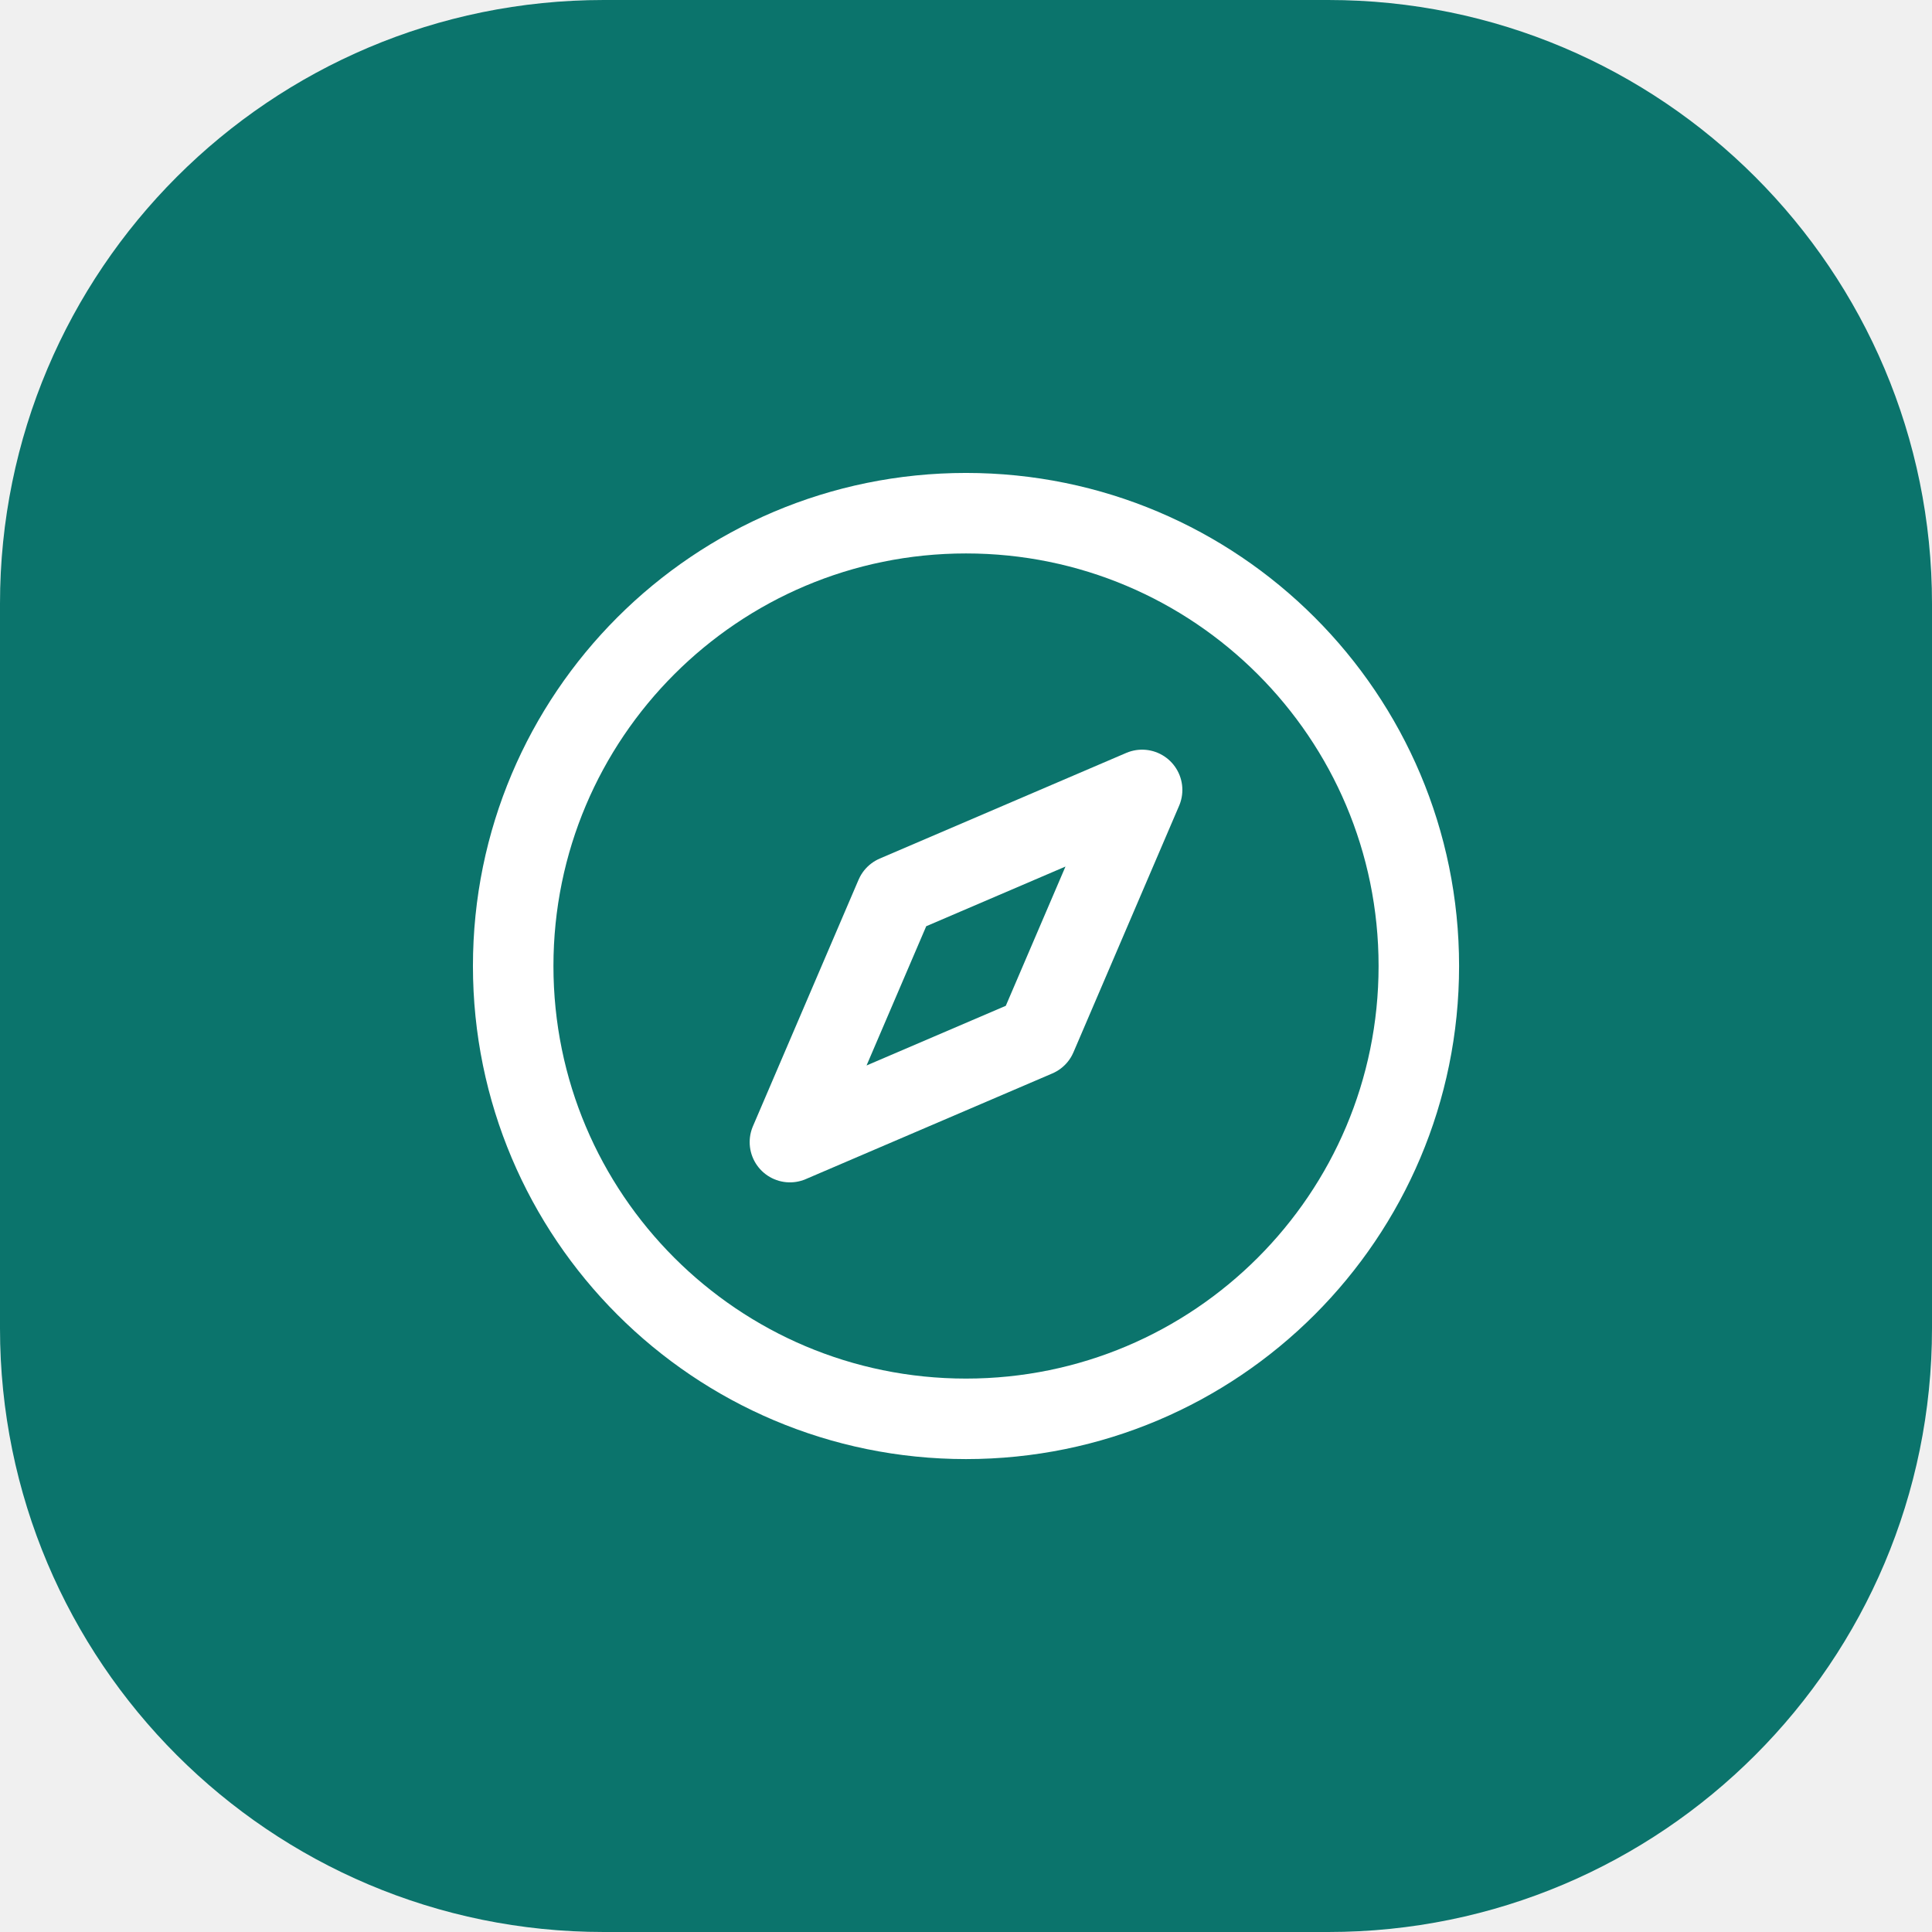
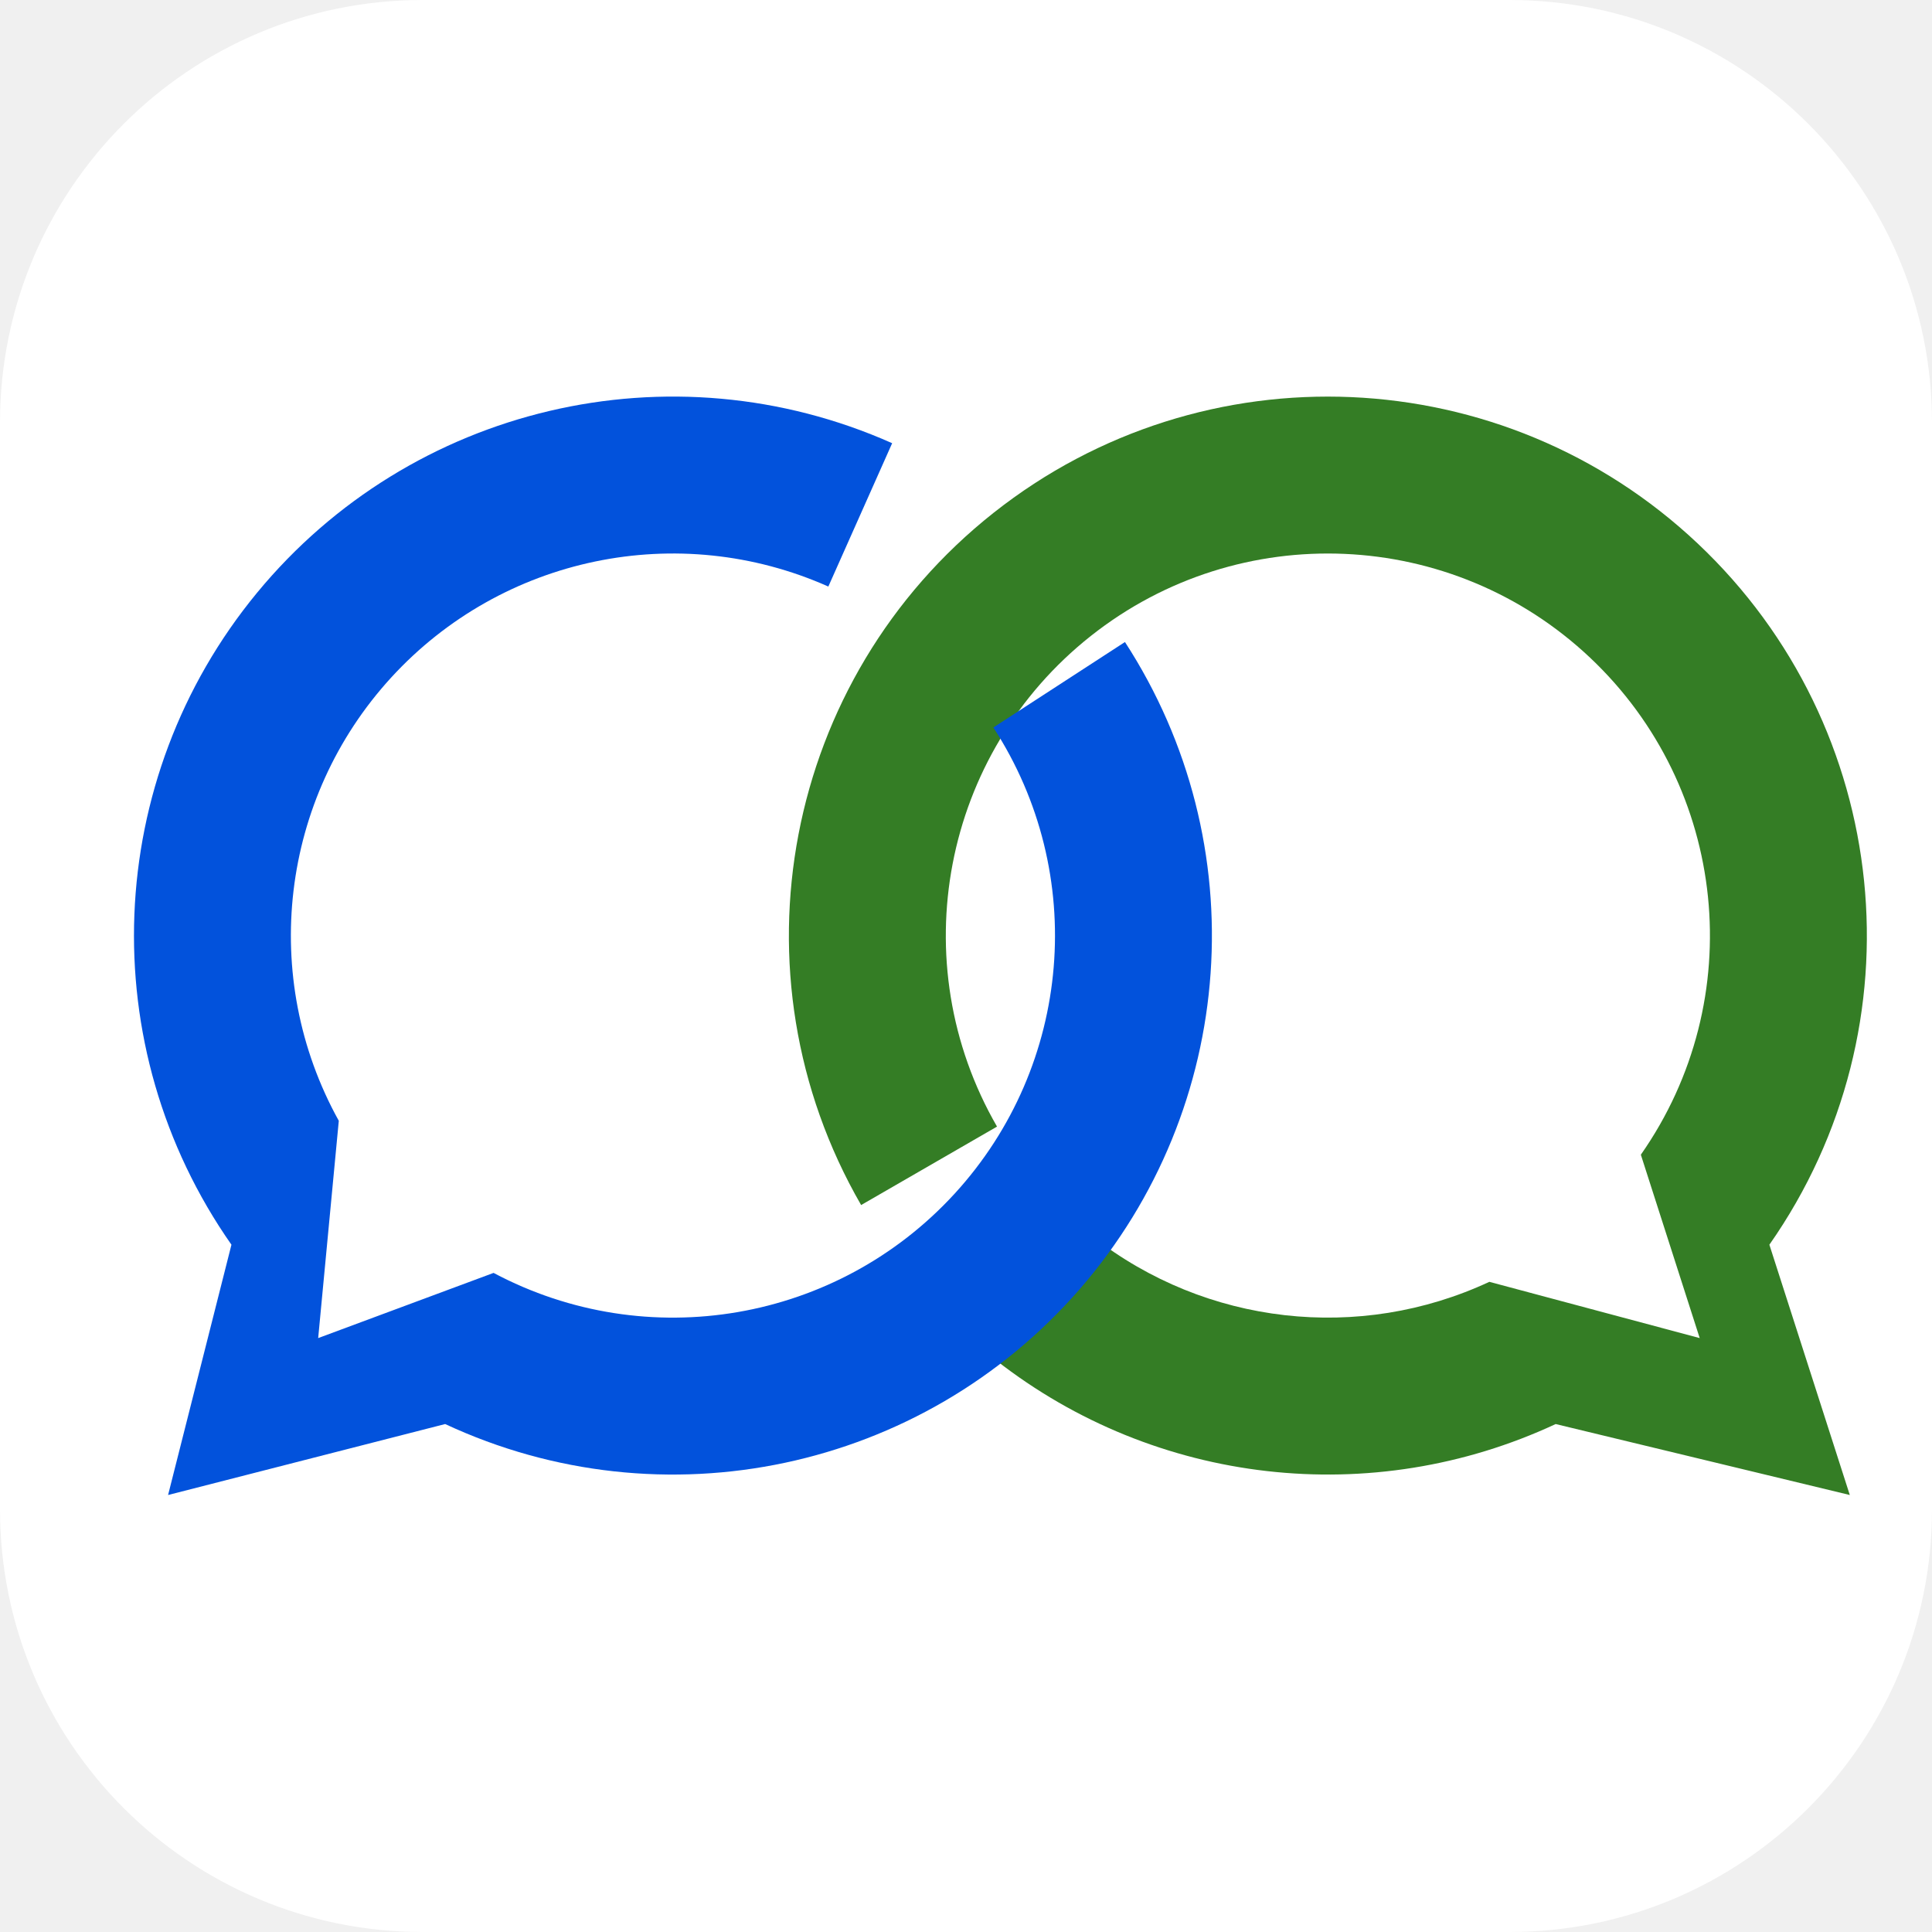
<svg xmlns="http://www.w3.org/2000/svg" width="64" height="64" viewBox="0 0 64 64">
-   <rect width="64" height="64" rx="20" fill="#0b746c" />
-   <g transform="translate(12 12) scale(1.6667)" fill="none" stroke="white" stroke-width="1.6" stroke-linecap="round" stroke-linejoin="round">
-     <circle cx="12" cy="12" r="9" />
-     <path d="m15.5 8.5-2.1 4.9-4.9 2.1 2.1-4.9 4.9-2.1Z" />
+   <rect width="64" height="64" rx="14" fill="#fff" />
+   <g transform="translate(1.5 10.2) scale(.113)">
+     <path fill="#347d25" d="M239.168,263.000 A158,158 0 1 1 505.426,274.625 L529,348 L442.774,327.197 A158,158 0 0 1 278.725,308.506 L307.046,272.257 A112,112 0 0 0 423.333,285.506 L485,302 L467.745,248.241 A112,112 0 1 0 279.005,240.000 Z" />
+     <path fill="#0252dc" d="M248.264,39.660 A158,158 0 0 0 54.574,274.625 L36,348 L117.226,327.197 A158,158 0 0 0 316.510,97.947 L277.931,123.000 A112,112 0 0 1 131.419,282.890 L80,302 L86.043,238.299 A112,112 0 0 1 229.555,81.683 Z" />
  </g>
</svg>
